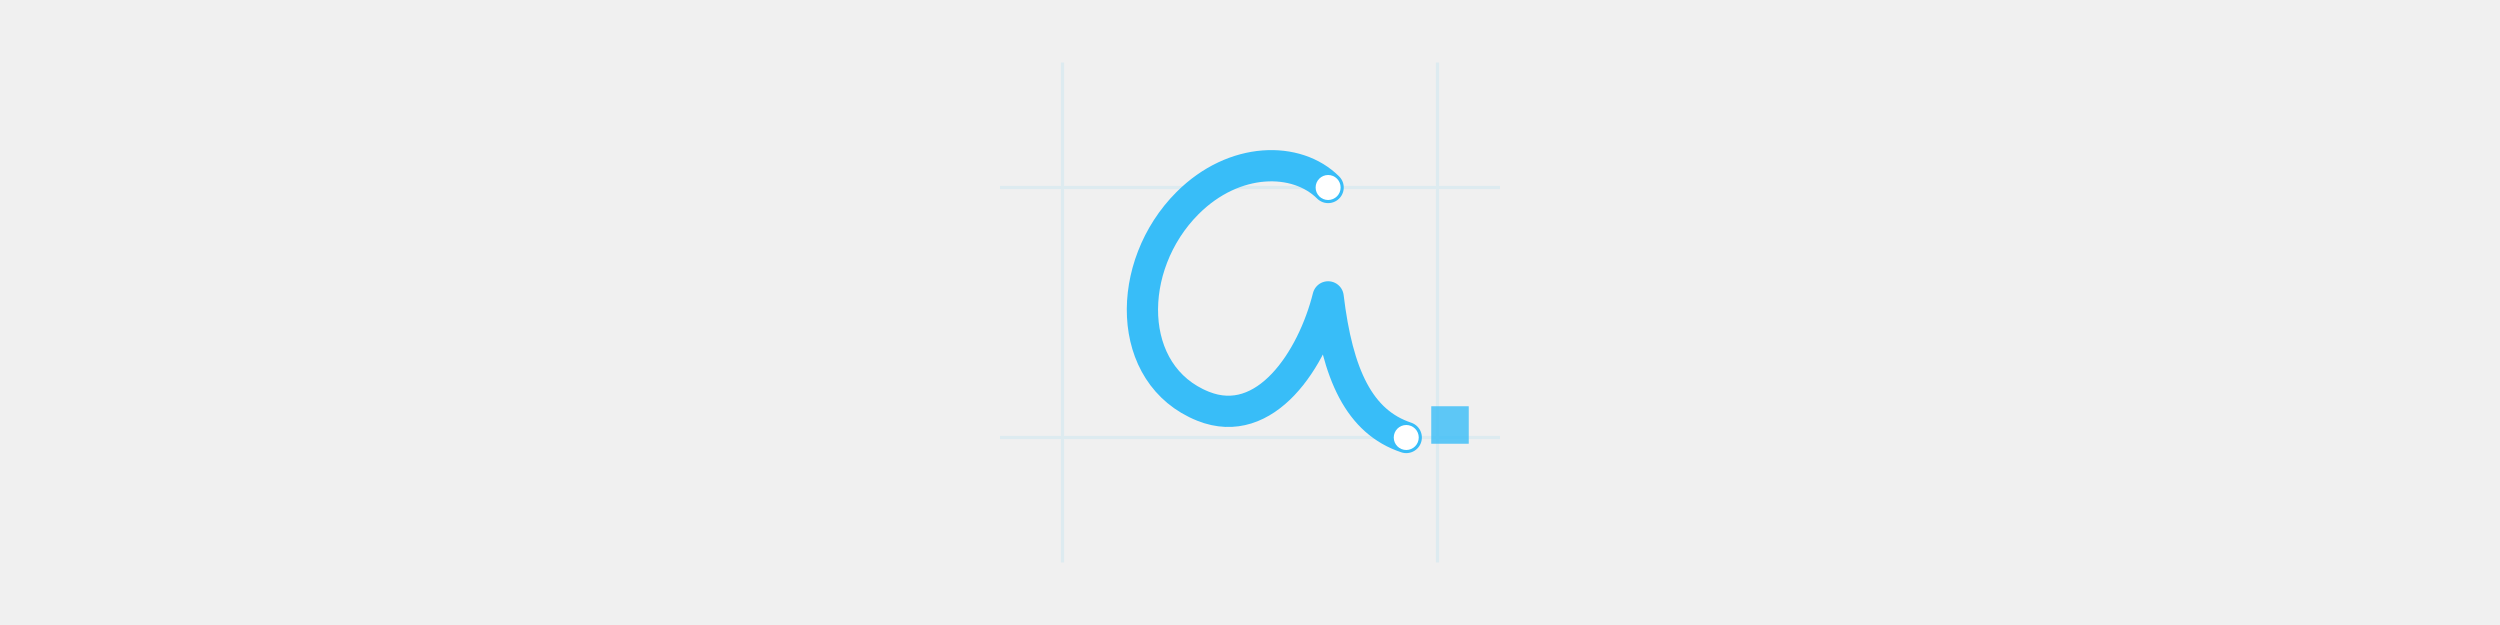
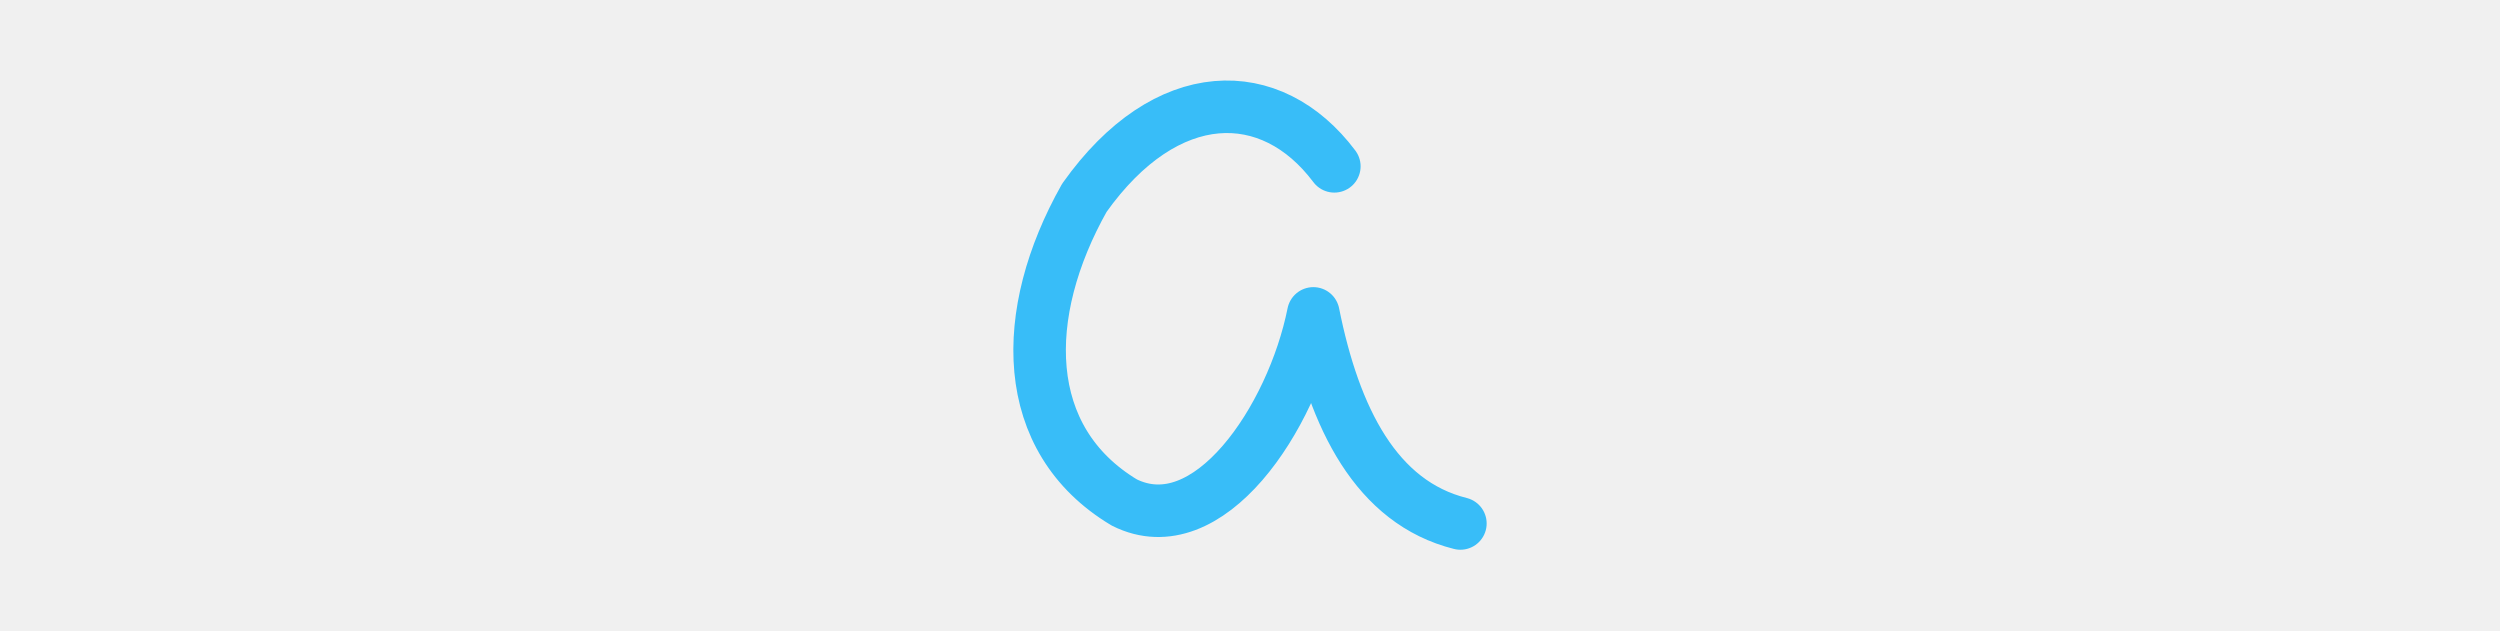
- <svg xmlns="http://www.w3.org/2000/svg" width="800" height="200" viewBox="0 0 200 200">
-   <g opacity="0.1" stroke="#38bdf8" stroke-width="1">
-     <line x1="40" y1="20" x2="40" y2="180" />
-     <line x1="160" y1="20" x2="160" y2="180" />
-     <line x1="20" y1="60" x2="180" y2="60" />
-     <line x1="20" y1="140" x2="180" y2="140" />
+ <svg xmlns="http://www.w3.org/2000/svg" width="100%" height="100%" viewBox="0 0 119 30" version="1.1" xml:space="preserve" style="fill-rule:evenodd;clip-rule:evenodd;stroke-linecap:round;stroke-linejoin:round;">
+   <g transform="matrix(1,0,0,1,42.51484,-1.082601)">
+     <path d="M21,9C18,5 13,5 9.1,10.5C6,16 6,22 11,25C15,27 19,21 20,16C21,21 23,25 27,26" style="fill:none;fill-rule:nonzero;stroke:rgb(56,189,248);stroke-width:2.5px;" />
  </g>
-   <path d="M125 60C115 50 95 50 80 65 60 85 60 120 85 130 105 138 120 115 125 95 128 120 135 135 150 140" fill="none" stroke="#38bdf8" stroke-width="10" stroke-linecap="round" stroke-linejoin="round" />
-   <circle cx="125" cy="60" r="4" fill="white" />
-   <circle cx="150" cy="140" r="4" fill="white" />
-   <rect x="158" y="130" width="12" height="12" fill="#38bdf8" opacity="0.8" />
+   <circle cx="27" cy="26" r="1.5" style="fill:rgb(255,0,255);fill-opacity:0;" />
</svg>
